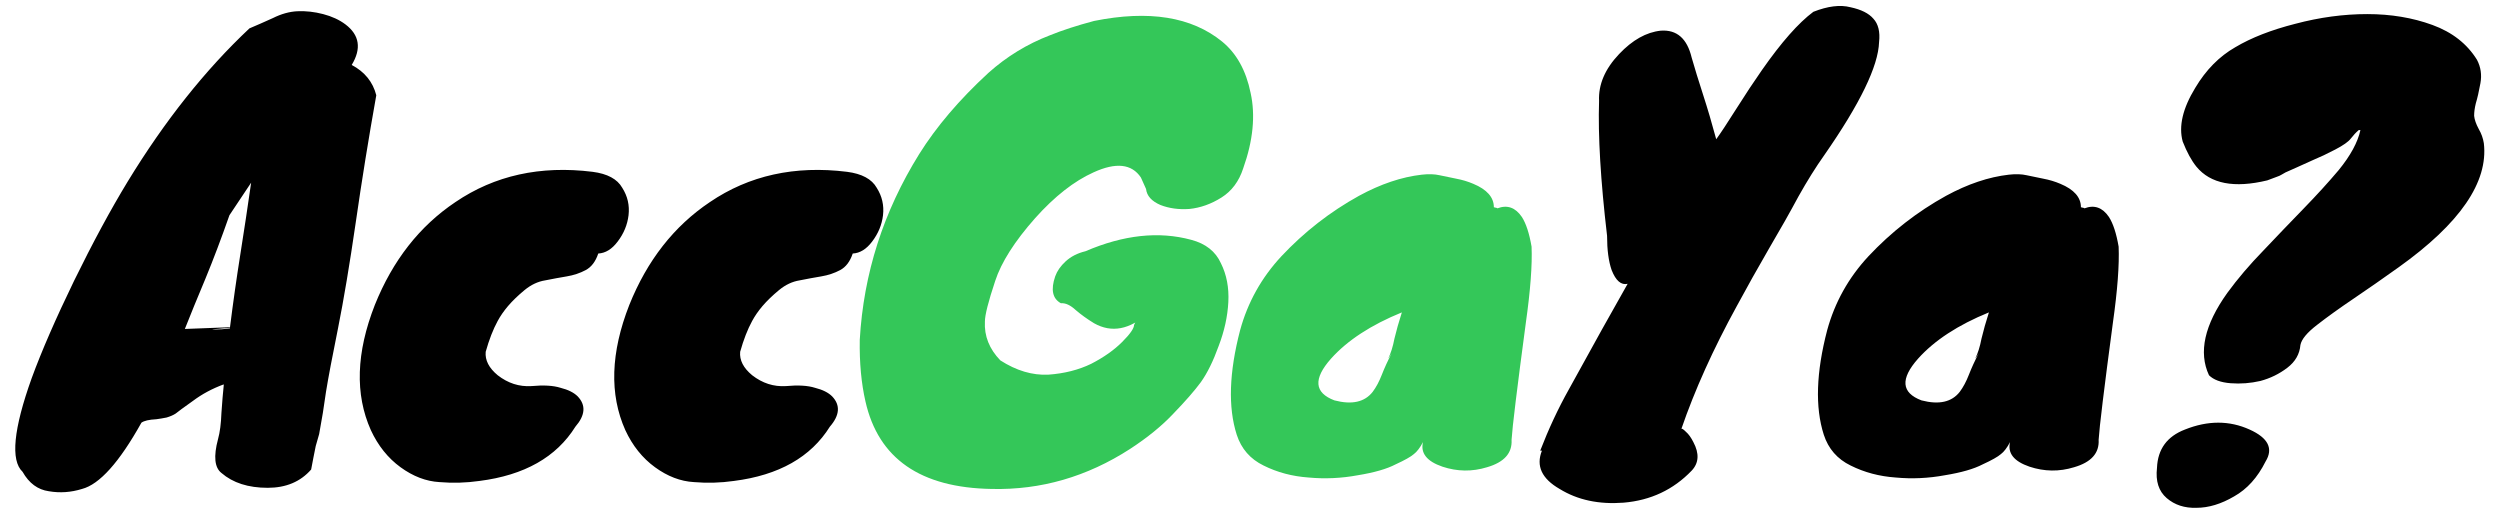
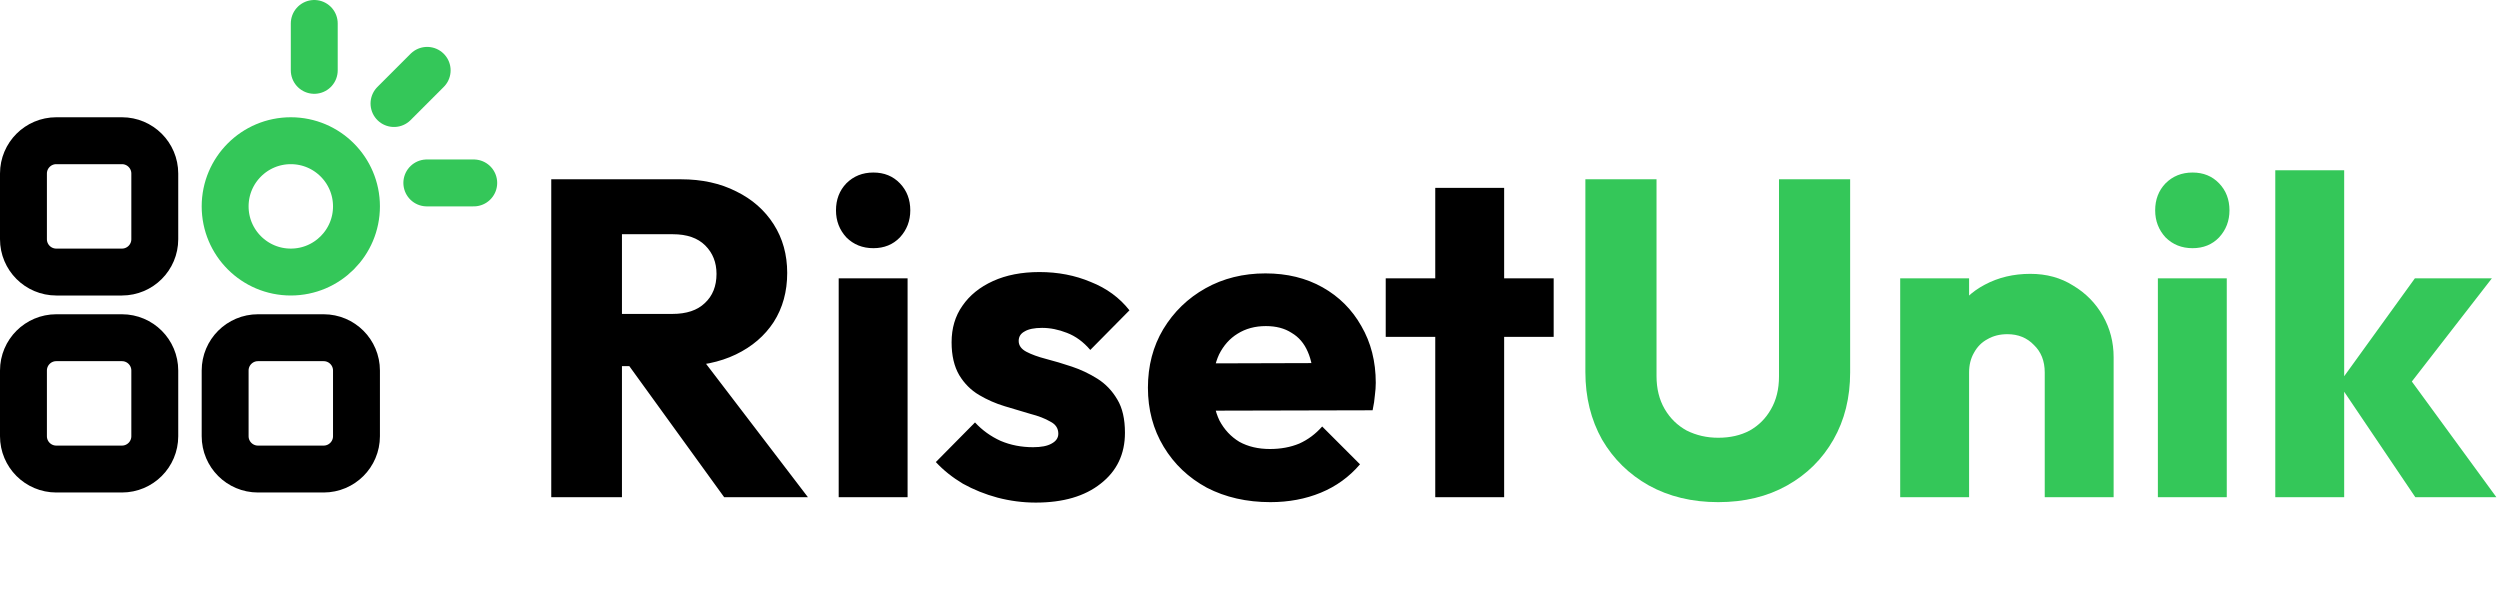
- <svg xmlns="http://www.w3.org/2000/svg" width="210" height="43" viewBox="0 0 210 43" fill="none">
-   <path d="M29.544 5.456C30.632 6.032 31.32 6.88 31.608 8C30.968 11.584 30.392 15.152 29.88 18.704C29.368 22.224 28.872 25.184 28.392 27.584C27.912 29.952 27.576 31.728 27.384 32.912C27.224 34.096 27.032 35.28 26.808 36.464L26.52 37.472C26.456 37.824 26.392 38.144 26.328 38.432C26.264 38.752 26.2 39.088 26.136 39.44C25.24 40.464 24.024 40.976 22.488 40.976C20.856 40.976 19.56 40.56 18.6 39.728C18.024 39.28 17.928 38.336 18.312 36.896C18.472 36.32 18.568 35.584 18.6 34.688C18.664 33.76 18.728 32.992 18.792 32.384V32.288C17.832 32.64 16.968 33.104 16.2 33.68C15.432 34.224 14.952 34.576 14.76 34.736C14.568 34.864 14.312 34.976 13.992 35.072C13.672 35.136 13.384 35.184 13.128 35.216C12.52 35.248 12.104 35.344 11.88 35.504C10.024 38.832 8.36 40.688 6.888 41.072C5.96 41.36 5.032 41.424 4.104 41.264C3.176 41.136 2.44 40.592 1.896 39.632C0.872 38.672 1.128 36.048 2.664 31.76C3.496 29.488 4.68 26.768 6.216 23.6C7.784 20.4 9.288 17.616 10.728 15.248C13.832 10.16 17.24 5.872 20.952 2.384C21.56 2.128 22.216 1.84 22.92 1.52C23.624 1.168 24.312 0.976 24.984 0.944C25.688 0.912 26.408 0.992 27.144 1.184C27.88 1.376 28.504 1.664 29.016 2.048C30.2 2.944 30.376 4.08 29.544 5.456ZM19.272 18.08C18.6 20 17.928 21.776 17.256 23.408C16.584 25.008 16.008 26.416 15.528 27.632L19.32 27.488C19.576 25.44 19.864 23.408 20.184 21.392C20.504 19.376 20.808 17.36 21.096 15.344L19.272 18.08ZM17.976 27.68C18.424 27.68 18.872 27.648 19.32 27.584V27.536C18.904 27.568 18.52 27.6 18.168 27.632C17.816 27.664 17.752 27.68 17.976 27.68ZM49.774 14.432C51.022 14.592 51.854 15.04 52.27 15.776C52.718 16.48 52.894 17.248 52.798 18.08C52.702 18.88 52.398 19.616 51.886 20.288C51.406 20.928 50.862 21.264 50.254 21.296C50.03 21.968 49.678 22.432 49.198 22.688C48.718 22.944 48.19 23.12 47.614 23.216C47.038 23.312 46.43 23.424 45.79 23.552C45.182 23.648 44.606 23.92 44.062 24.368C43.518 24.816 43.054 25.264 42.67 25.712C42.318 26.128 42.03 26.544 41.806 26.96C41.422 27.664 41.086 28.528 40.798 29.552C40.734 30.256 41.07 30.912 41.806 31.52C42.67 32.192 43.614 32.496 44.638 32.432C45.662 32.336 46.478 32.384 47.086 32.576C47.726 32.736 48.206 32.976 48.526 33.296C49.23 34.032 49.166 34.88 48.334 35.84C46.734 38.4 44.046 39.92 40.27 40.4C39.15 40.56 38.03 40.592 36.91 40.496C35.79 40.432 34.702 40.016 33.646 39.248C32.59 38.48 31.758 37.44 31.15 36.128C29.806 33.12 29.918 29.616 31.486 25.616C32.99 21.872 35.246 18.992 38.254 16.976C41.55 14.736 45.39 13.888 49.774 14.432ZM71.149 14.432C72.397 14.592 73.229 15.04 73.645 15.776C74.093 16.48 74.269 17.248 74.173 18.08C74.077 18.88 73.773 19.616 73.261 20.288C72.781 20.928 72.237 21.264 71.629 21.296C71.405 21.968 71.053 22.432 70.573 22.688C70.093 22.944 69.565 23.12 68.989 23.216C68.413 23.312 67.805 23.424 67.165 23.552C66.557 23.648 65.981 23.92 65.437 24.368C64.893 24.816 64.429 25.264 64.045 25.712C63.693 26.128 63.405 26.544 63.181 26.96C62.797 27.664 62.461 28.528 62.173 29.552C62.109 30.256 62.445 30.912 63.181 31.52C64.045 32.192 64.989 32.496 66.013 32.432C67.037 32.336 67.853 32.384 68.461 32.576C69.101 32.736 69.581 32.976 69.901 33.296C70.605 34.032 70.541 34.88 69.709 35.84C68.109 38.4 65.421 39.92 61.645 40.4C60.525 40.56 59.405 40.592 58.285 40.496C57.165 40.432 56.077 40.016 55.021 39.248C53.965 38.48 53.133 37.44 52.525 36.128C51.181 33.12 51.293 29.616 52.861 25.616C54.365 21.872 56.621 18.992 59.629 16.976C62.925 14.736 66.765 13.888 71.149 14.432ZM134.994 19.808C134.45 15.168 134.226 11.392 134.322 8.48C134.258 7.104 134.818 5.792 136.002 4.544C137.122 3.36 138.29 2.704 139.506 2.576C140.85 2.48 141.714 3.232 142.098 4.832C142.354 5.728 142.674 6.768 143.058 7.952C143.442 9.136 143.81 10.384 144.162 11.696C144.514 11.216 145.074 10.368 145.842 9.152C146.61 7.936 147.33 6.848 148.002 5.888C149.634 3.552 151.074 1.92 152.322 0.992C153.538 0.512 154.578 0.384 155.442 0.608C156.338 0.8 156.978 1.12 157.362 1.568C157.778 2.016 157.938 2.672 157.842 3.536C157.778 5.552 156.242 8.72 153.234 13.04C152.53 14.032 151.81 15.184 151.074 16.496C150.37 17.808 149.538 19.28 148.578 20.912C147.65 22.512 146.754 24.112 145.89 25.712C143.906 29.328 142.354 32.768 141.234 36.032C141.266 35.968 141.394 36.048 141.618 36.272C141.842 36.464 142.05 36.752 142.242 37.136C142.754 38.096 142.706 38.896 142.098 39.536C140.562 41.136 138.658 42.032 136.386 42.224C134.306 42.384 132.514 42 131.01 41.072C129.506 40.208 129.01 39.136 129.522 37.856H129.378C130.082 36.032 130.882 34.32 131.778 32.72C132.674 31.088 133.602 29.408 134.562 27.68L136.722 23.84C136.178 23.968 135.73 23.584 135.378 22.688C135.122 21.952 134.994 20.992 134.994 19.808ZM174.797 17.408L174.989 17.456C175.053 17.456 175.085 17.472 175.085 17.504C175.917 17.184 176.605 17.424 177.149 18.224C177.501 18.768 177.773 19.6 177.965 20.72C178.029 22.256 177.869 24.384 177.484 27.104C176.749 32.608 176.349 35.888 176.285 36.944C176.349 38.064 175.661 38.832 174.221 39.248C172.973 39.632 171.725 39.616 170.477 39.2C169.165 38.752 168.621 38.064 168.845 37.136C168.589 37.616 168.333 37.952 168.077 38.144C167.821 38.368 167.309 38.656 166.541 39.008C165.805 39.392 164.749 39.696 163.373 39.92C161.997 40.176 160.621 40.24 159.245 40.112C157.869 40.016 156.605 39.68 155.453 39.104C154.333 38.56 153.581 37.696 153.197 36.512C152.46 34.208 152.556 31.28 153.485 27.728C154.125 25.392 155.277 23.328 156.941 21.536C158.861 19.488 161.037 17.792 163.469 16.448C165.293 15.456 167.053 14.864 168.749 14.672C169.325 14.608 169.821 14.624 170.237 14.72C170.685 14.816 171.149 14.912 171.629 15.008C172.141 15.104 172.621 15.248 173.069 15.44C174.221 15.92 174.797 16.576 174.797 17.408ZM165.917 30.128C166.141 29.68 166.317 29.12 166.445 28.448C166.605 27.776 166.813 27.04 167.069 26.24C164.477 27.296 162.493 28.592 161.117 30.128C159.613 31.824 159.709 32.992 161.405 33.632C162.877 34.016 163.949 33.776 164.621 32.912C164.909 32.528 165.165 32.048 165.389 31.472C165.613 30.896 165.885 30.304 166.205 29.696C166.109 29.856 166.013 30 165.917 30.128ZM208.643 12.032C209.027 15.296 206.643 18.768 201.491 22.448C200.147 23.408 198.883 24.288 197.699 25.088C196.515 25.888 195.491 26.624 194.627 27.296C193.795 27.936 193.331 28.496 193.235 28.976C193.171 29.744 192.803 30.384 192.131 30.896C191.459 31.408 190.707 31.776 189.875 32C189.043 32.192 188.211 32.256 187.379 32.192C186.547 32.128 185.939 31.904 185.555 31.52C184.659 29.6 185.171 27.296 187.091 24.608C187.955 23.424 188.963 22.24 190.115 21.056C191.267 19.84 192.387 18.672 193.475 17.552C194.595 16.4 195.587 15.312 196.451 14.288C197.443 13.072 198.051 11.952 198.275 10.928H198.131C197.907 11.12 197.683 11.36 197.459 11.648C197.267 11.904 196.835 12.208 196.163 12.56C195.491 12.912 194.883 13.2 194.339 13.424C193.827 13.648 193.331 13.872 192.851 14.096C192.403 14.288 192.115 14.416 191.987 14.48C191.891 14.544 191.779 14.608 191.651 14.672C191.555 14.736 191.411 14.8 191.219 14.864L190.451 15.152C187.667 15.824 185.683 15.44 184.499 14C184.083 13.488 183.699 12.784 183.347 11.888C182.995 10.608 183.347 9.104 184.403 7.376C185.299 5.872 186.419 4.736 187.763 3.968C189.107 3.168 190.787 2.512 192.803 2C194.851 1.456 196.867 1.184 198.851 1.184C200.835 1.184 202.659 1.488 204.323 2.096C205.987 2.704 207.235 3.68 208.067 5.024C208.387 5.632 208.483 6.288 208.355 6.992C208.227 7.696 208.099 8.256 207.971 8.672C207.875 9.056 207.827 9.408 207.827 9.728C207.859 10.048 207.987 10.416 208.211 10.832C208.435 11.216 208.579 11.616 208.643 12.032ZM190.307 38.768C189.635 40.112 188.755 41.088 187.667 41.696C186.579 42.336 185.523 42.656 184.499 42.656C183.507 42.688 182.675 42.416 182.003 41.84C181.331 41.264 181.059 40.416 181.187 39.296C181.251 37.728 182.035 36.656 183.539 36.08C185.459 35.312 187.267 35.312 188.963 36.08C190.531 36.784 190.979 37.68 190.307 38.768Z" fill="black" />
-   <path d="M91.9 1.76C96.508 0.832 100.092 1.408 102.652 3.488C103.868 4.48 104.668 5.92 105.052 7.808C105.468 9.696 105.26 11.808 104.428 14.144C104.076 15.232 103.468 16.048 102.604 16.592C101.74 17.136 100.844 17.456 99.916 17.552C99.02 17.616 98.204 17.504 97.468 17.216C96.732 16.896 96.332 16.448 96.268 15.872L95.836 14.912C95.068 13.76 93.74 13.616 91.852 14.48C90.22 15.216 88.588 16.496 86.956 18.32C85.228 20.272 84.108 22.032 83.596 23.6C83.02 25.328 82.732 26.464 82.732 27.008C82.668 28.224 83.1 29.312 84.028 30.272C85.372 31.136 86.716 31.536 88.06 31.472C89.404 31.376 90.604 31.072 91.66 30.56C92.716 30.016 93.58 29.408 94.252 28.736C94.924 28.064 95.26 27.584 95.26 27.296C95.356 27.104 95.452 26.912 95.548 26.72C95.644 26.528 95.724 26.336 95.788 26.144C95.66 26.144 95.692 26.144 95.884 26.144C96.076 26.112 96.124 26.112 96.028 26.144C95.932 26.144 95.98 26.16 96.172 26.192L96.46 26.288C94.892 27.696 93.372 27.984 91.9 27.152C91.324 26.8 90.812 26.432 90.364 26.048C89.916 25.632 89.5 25.44 89.116 25.472C88.412 25.088 88.252 24.336 88.636 23.216C88.796 22.768 89.084 22.352 89.5 21.968C89.948 21.552 90.508 21.264 91.18 21.104C94.38 19.728 97.34 19.408 100.06 20.144C101.276 20.464 102.108 21.12 102.556 22.112C103.036 23.072 103.244 24.16 103.18 25.376C103.116 26.592 102.844 27.824 102.364 29.072C101.916 30.32 101.42 31.328 100.876 32.096C100.332 32.832 99.564 33.712 98.572 34.736C97.612 35.76 96.396 36.752 94.924 37.712C91.308 40.048 87.436 41.168 83.308 41.072C77.324 40.976 73.788 38.528 72.7 33.728C72.348 32.192 72.188 30.464 72.22 28.544C72.54 22.976 74.204 17.776 77.212 12.944C78.652 10.64 80.588 8.368 83.02 6.128C84.556 4.752 86.284 3.696 88.204 2.96C89.228 2.544 90.46 2.144 91.9 1.76ZM125.484 17.408L125.676 17.456C125.74 17.456 125.772 17.472 125.772 17.504C126.604 17.184 127.292 17.424 127.836 18.224C128.188 18.768 128.46 19.6 128.652 20.72C128.716 22.256 128.556 24.384 128.172 27.104C127.436 32.608 127.036 35.888 126.972 36.944C127.036 38.064 126.348 38.832 124.908 39.248C123.66 39.632 122.412 39.616 121.164 39.2C119.852 38.752 119.308 38.064 119.532 37.136C119.276 37.616 119.02 37.952 118.764 38.144C118.508 38.368 117.996 38.656 117.228 39.008C116.492 39.392 115.436 39.696 114.06 39.92C112.684 40.176 111.308 40.24 109.932 40.112C108.556 40.016 107.292 39.68 106.14 39.104C105.02 38.56 104.268 37.696 103.884 36.512C103.148 34.208 103.244 31.28 104.172 27.728C104.812 25.392 105.964 23.328 107.628 21.536C109.548 19.488 111.724 17.792 114.156 16.448C115.98 15.456 117.74 14.864 119.436 14.672C120.012 14.608 120.508 14.624 120.924 14.72C121.372 14.816 121.836 14.912 122.316 15.008C122.828 15.104 123.308 15.248 123.756 15.44C124.908 15.92 125.484 16.576 125.484 17.408ZM116.604 30.128C116.828 29.68 117.004 29.12 117.132 28.448C117.292 27.776 117.5 27.04 117.756 26.24C115.164 27.296 113.18 28.592 111.804 30.128C110.3 31.824 110.396 32.992 112.092 33.632C113.564 34.016 114.636 33.776 115.308 32.912C115.596 32.528 115.852 32.048 116.076 31.472C116.3 30.896 116.572 30.304 116.892 29.696C116.796 29.856 116.7 30 116.604 30.128Z" fill="#34C759" />
+ <svg xmlns="http://www.w3.org/2000/svg" width="533" height="131" viewBox="0 0 533 131" fill="none">
+   <rect x="5" y="72" width="28" height="28" rx="7" stroke="black" stroke-width="10" />
+   <rect x="5" y="30" width="28" height="28" rx="7" stroke="black" stroke-width="10" />
+   <rect x="48" y="72" width="28" height="28" rx="7" stroke="black" stroke-width="10" />
+   <rect x="48" y="30" width="28" height="28" rx="14" stroke="#34C759" stroke-width="10" />
+   <line x1="67" y1="5" x2="67" y2="15" stroke="#34C759" stroke-width="10" stroke-linecap="round" />
+   <line x1="84" y1="22.071" x2="91.071" y2="15" stroke="#34C759" stroke-width="10" stroke-linecap="round" />
+   <line x1="91" y1="39" x2="101" y2="39" stroke="#34C759" stroke-width="10" stroke-linecap="round" />
+   <path d="M129.048 78.064V66.928H143.352C146.36 66.928 148.664 66.16 150.264 64.624C151.928 63.088 152.76 61.008 152.76 58.384C152.76 55.952 151.96 53.936 150.36 52.336C148.76 50.736 146.456 49.936 143.448 49.936H129.048V38.224H145.176C149.656 38.224 153.592 39.088 156.984 40.816C160.376 42.48 163.032 44.816 164.952 47.824C166.872 50.832 167.832 54.288 167.832 58.192C167.832 62.16 166.872 65.648 164.952 68.656C163.032 71.6 160.344 73.904 156.888 75.568C153.432 77.232 149.368 78.064 144.696 78.064H129.048ZM117.528 106V38.224H132.6V106H117.528ZM154.392 106L133.272 76.816L147.096 73.072L172.248 106H154.392ZM178.809 106V59.344H193.497V106H178.809ZM186.201 52.912C183.897 52.912 181.977 52.144 180.441 50.608C178.969 49.008 178.233 47.088 178.233 44.848C178.233 42.544 178.969 40.624 180.441 39.088C181.977 37.552 183.897 36.784 186.201 36.784C188.505 36.784 190.393 37.552 191.865 39.088C193.337 40.624 194.073 42.544 194.073 44.848C194.073 47.088 193.337 49.008 191.865 50.608C190.393 52.144 188.505 52.912 186.201 52.912ZM220.832 107.152C218.08 107.152 215.36 106.8 212.672 106.096C210.048 105.392 207.584 104.4 205.28 103.12C203.04 101.776 201.12 100.24 199.52 98.512L207.872 90.064C209.408 91.728 211.232 93.04 213.344 94C215.456 94.896 217.76 95.344 220.256 95.344C221.984 95.344 223.296 95.088 224.192 94.576C225.152 94.064 225.632 93.36 225.632 92.464C225.632 91.312 225.056 90.448 223.904 89.872C222.816 89.232 221.408 88.688 219.68 88.24C217.952 87.728 216.128 87.184 214.208 86.608C212.288 86.032 210.464 85.232 208.736 84.208C207.008 83.184 205.6 81.776 204.512 79.984C203.424 78.128 202.88 75.792 202.88 72.976C202.88 69.968 203.648 67.376 205.184 65.2C206.72 62.96 208.896 61.2 211.712 59.92C214.528 58.64 217.824 58 221.6 58C225.568 58 229.216 58.704 232.544 60.112C235.936 61.456 238.688 63.472 240.8 66.16L232.448 74.608C230.976 72.88 229.312 71.664 227.456 70.96C225.664 70.256 223.904 69.904 222.176 69.904C220.512 69.904 219.264 70.16 218.432 70.672C217.6 71.12 217.184 71.792 217.184 72.688C217.184 73.648 217.728 74.416 218.816 74.992C219.904 75.568 221.312 76.08 223.04 76.528C224.768 76.976 226.592 77.52 228.512 78.16C230.432 78.8 232.256 79.664 233.984 80.752C235.712 81.84 237.12 83.312 238.208 85.168C239.296 86.96 239.84 89.328 239.84 92.272C239.84 96.816 238.112 100.432 234.656 103.12C231.264 105.808 226.656 107.152 220.832 107.152ZM270.849 107.056C265.793 107.056 261.281 106.032 257.313 103.984C253.409 101.872 250.337 98.96 248.097 95.248C245.857 91.536 244.737 87.344 244.737 82.672C244.737 78 245.825 73.84 248.001 70.192C250.241 66.48 253.249 63.568 257.025 61.456C260.801 59.344 265.057 58.288 269.793 58.288C274.401 58.288 278.465 59.28 281.985 61.264C285.505 63.248 288.257 66 290.241 69.52C292.289 73.04 293.313 77.072 293.313 81.616C293.313 82.448 293.249 83.344 293.121 84.304C293.057 85.2 292.897 86.256 292.641 87.472L252.417 87.568V77.488L286.401 77.392L280.065 81.616C280.001 78.928 279.585 76.72 278.817 74.992C278.049 73.2 276.897 71.856 275.361 70.96C273.889 70 272.065 69.52 269.889 69.52C267.585 69.52 265.569 70.064 263.841 71.152C262.177 72.176 260.865 73.648 259.905 75.568C259.009 77.488 258.561 79.824 258.561 82.576C258.561 85.328 259.041 87.696 260.001 89.68C261.025 91.6 262.433 93.104 264.225 94.192C266.081 95.216 268.257 95.728 270.753 95.728C273.057 95.728 275.137 95.344 276.993 94.576C278.849 93.744 280.481 92.528 281.889 90.928L289.953 98.992C287.649 101.68 284.865 103.696 281.601 105.04C278.337 106.384 274.753 107.056 270.849 107.056ZM305.996 106V40.048H320.684V106H305.996ZM295.436 71.824V59.344H331.244V71.824H295.436Z" fill="black" />
+   <path d="M366.323 107.056C360.755 107.056 355.827 105.872 351.539 103.504C347.315 101.136 343.987 97.872 341.555 93.712C339.187 89.488 338.003 84.688 338.003 79.312V38.224H353.171V80.176C353.171 82.864 353.747 85.2 354.899 87.184C356.051 89.168 357.619 90.704 359.603 91.792C361.651 92.816 363.891 93.328 366.323 93.328C368.883 93.328 371.123 92.816 373.043 91.792C374.963 90.704 376.467 89.2 377.555 87.28C378.707 85.296 379.283 82.96 379.283 80.272V38.224H394.451V79.408C394.451 84.784 393.267 89.552 390.899 93.712C388.531 97.872 385.235 101.136 381.011 103.504C376.787 105.872 371.891 107.056 366.323 107.056ZM435.938 106V79.408C435.938 76.976 435.17 75.024 433.634 73.552C432.162 72.016 430.274 71.248 427.97 71.248C426.37 71.248 424.962 71.6 423.746 72.304C422.53 72.944 421.57 73.904 420.866 75.184C420.162 76.4 419.81 77.808 419.81 79.408L414.146 76.624C414.146 72.976 414.946 69.776 416.546 67.024C418.146 64.272 420.354 62.16 423.17 60.688C426.05 59.152 429.282 58.384 432.866 58.384C436.322 58.384 439.362 59.216 441.986 60.88C444.674 62.48 446.786 64.624 448.322 67.312C449.858 70 450.625 72.944 450.625 76.144V106H435.938ZM405.122 106V59.344H419.81V106H405.122ZM460.059 106V59.344H474.747V106H460.059ZM467.451 52.912C465.147 52.912 463.227 52.144 461.691 50.608C460.219 49.008 459.483 47.088 459.483 44.848C459.483 42.544 460.219 40.624 461.691 39.088C463.227 37.552 465.147 36.784 467.451 36.784C469.755 36.784 471.643 37.552 473.115 39.088C474.587 40.624 475.323 42.544 475.323 44.848C475.323 47.088 474.587 49.008 473.115 50.608C471.643 52.144 469.755 52.912 467.451 52.912ZM514.946 106L498.626 81.808L514.85 59.344H531.266L511.682 84.592L512.162 78.544L532.226 106H514.946ZM485.09 106V36.304H499.778V106H485.09Z" fill="#34C759" />
</svg>
